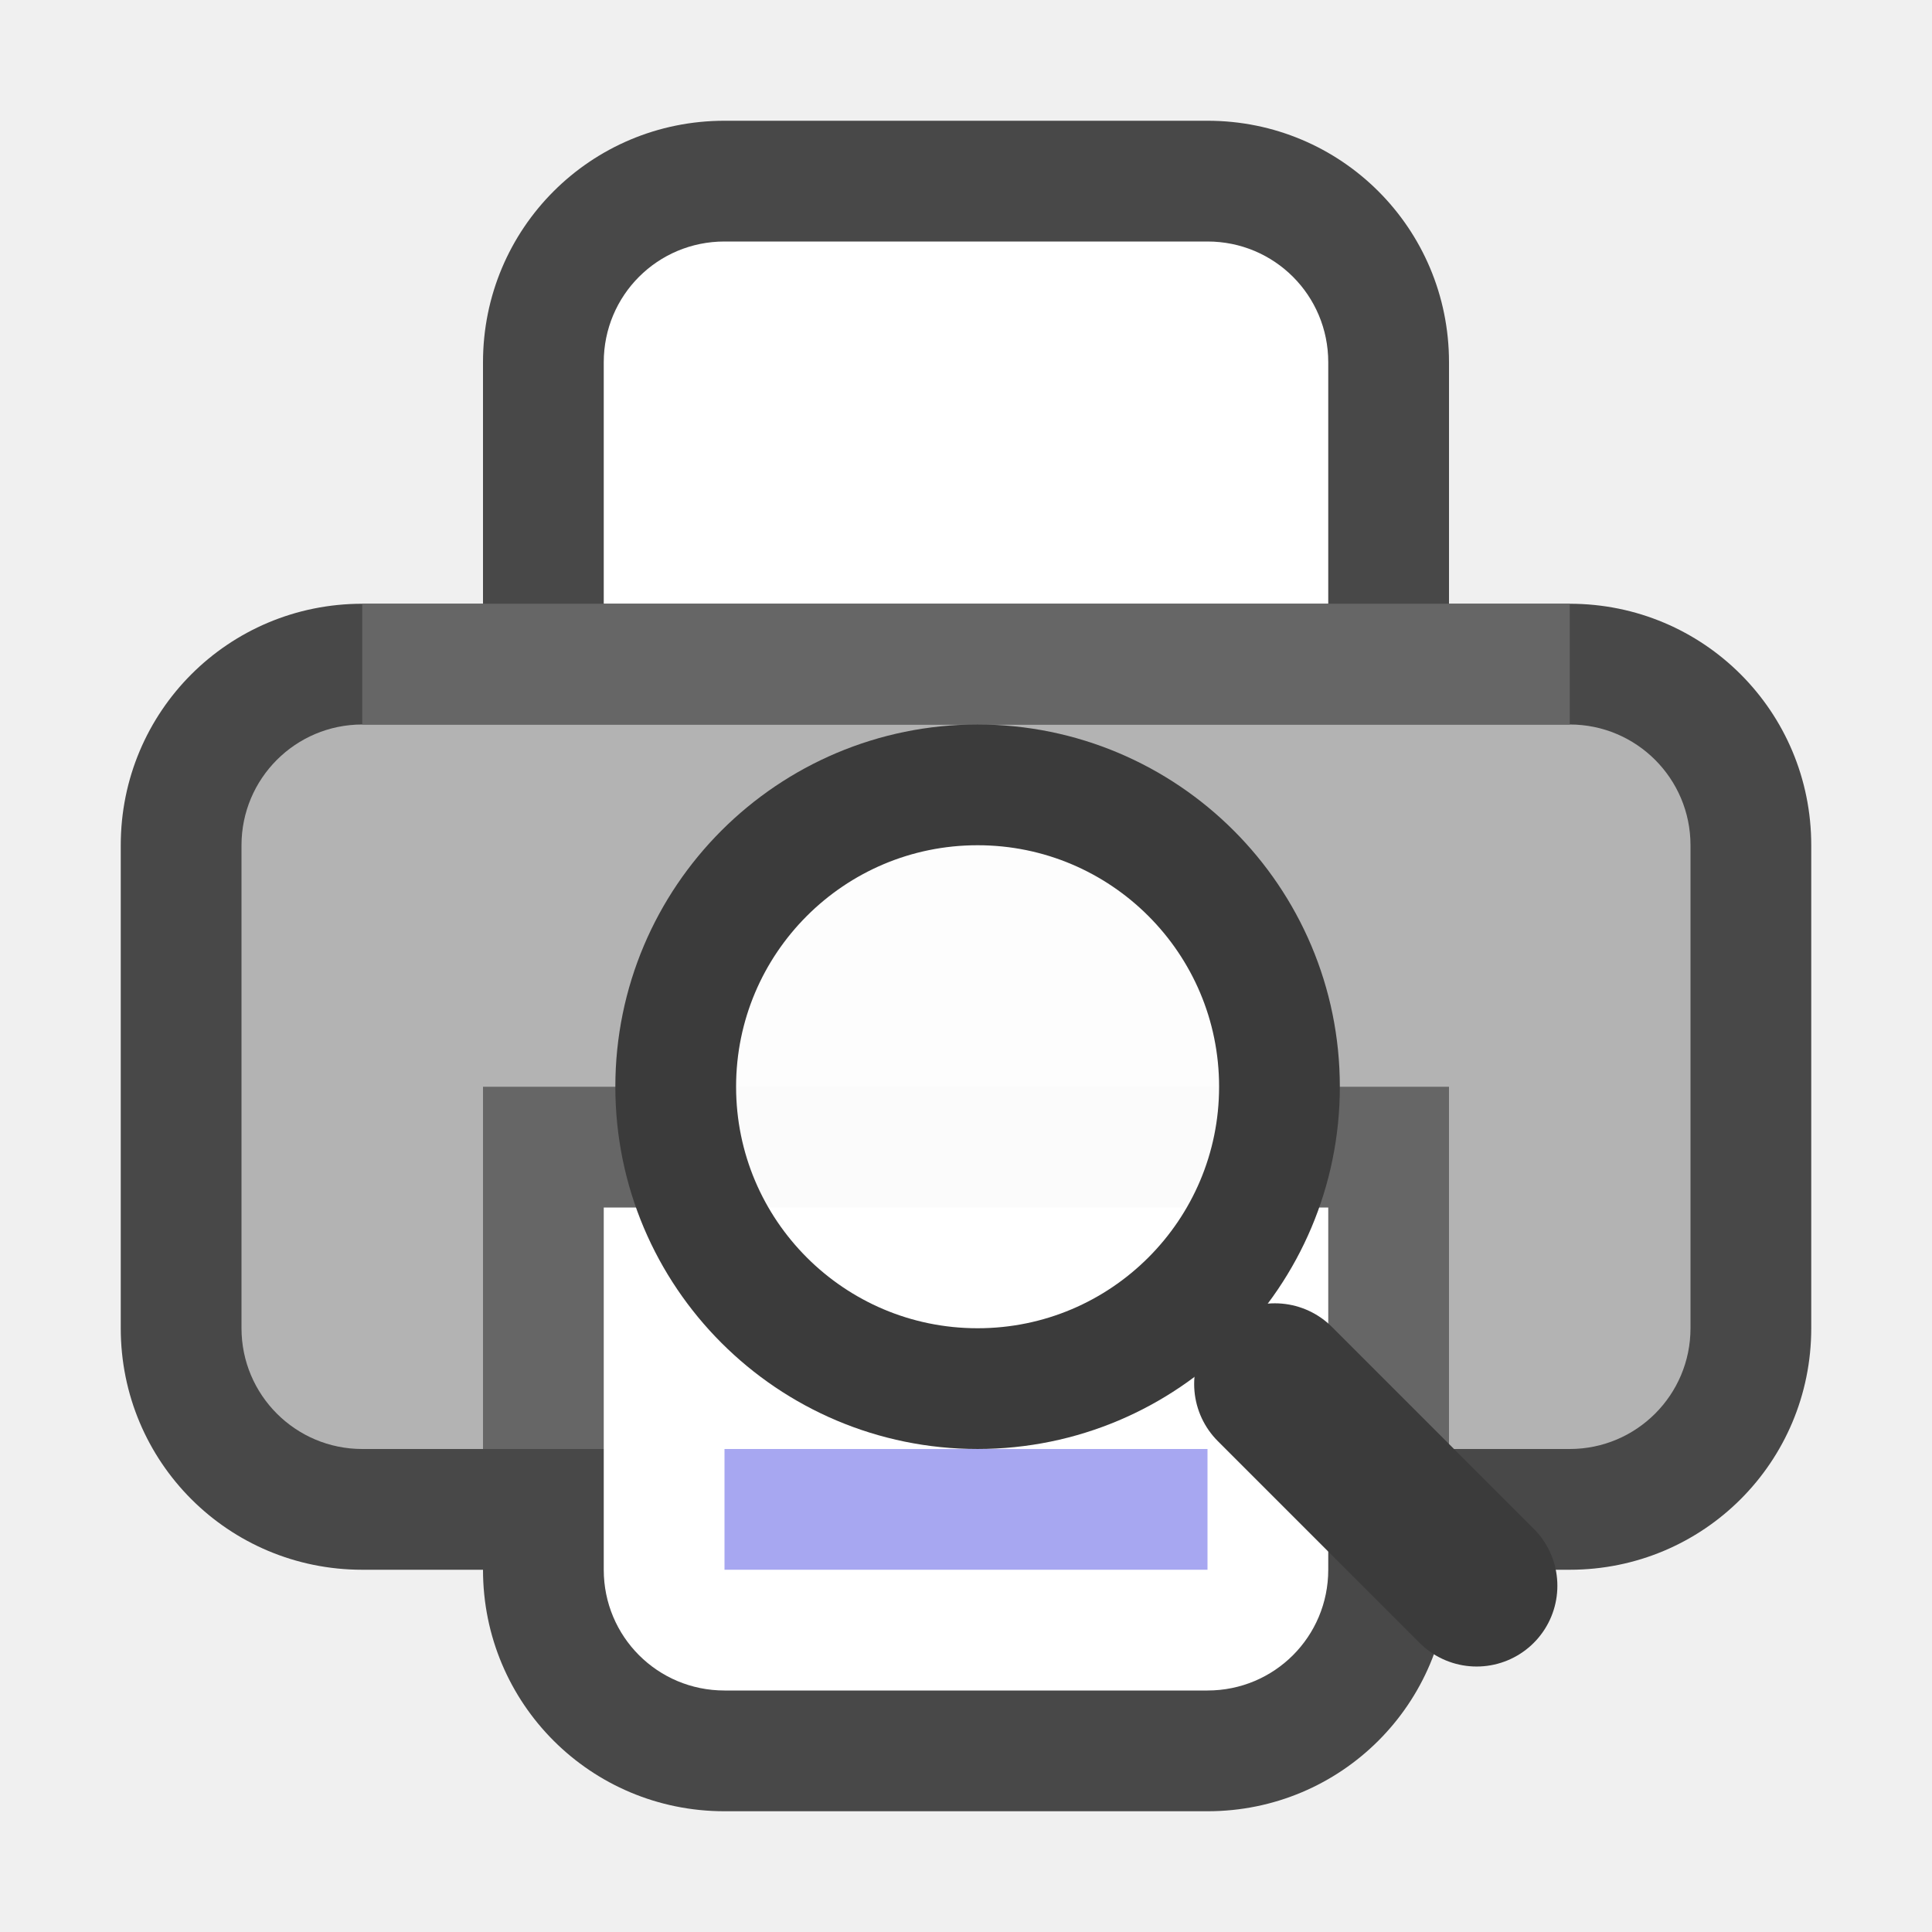
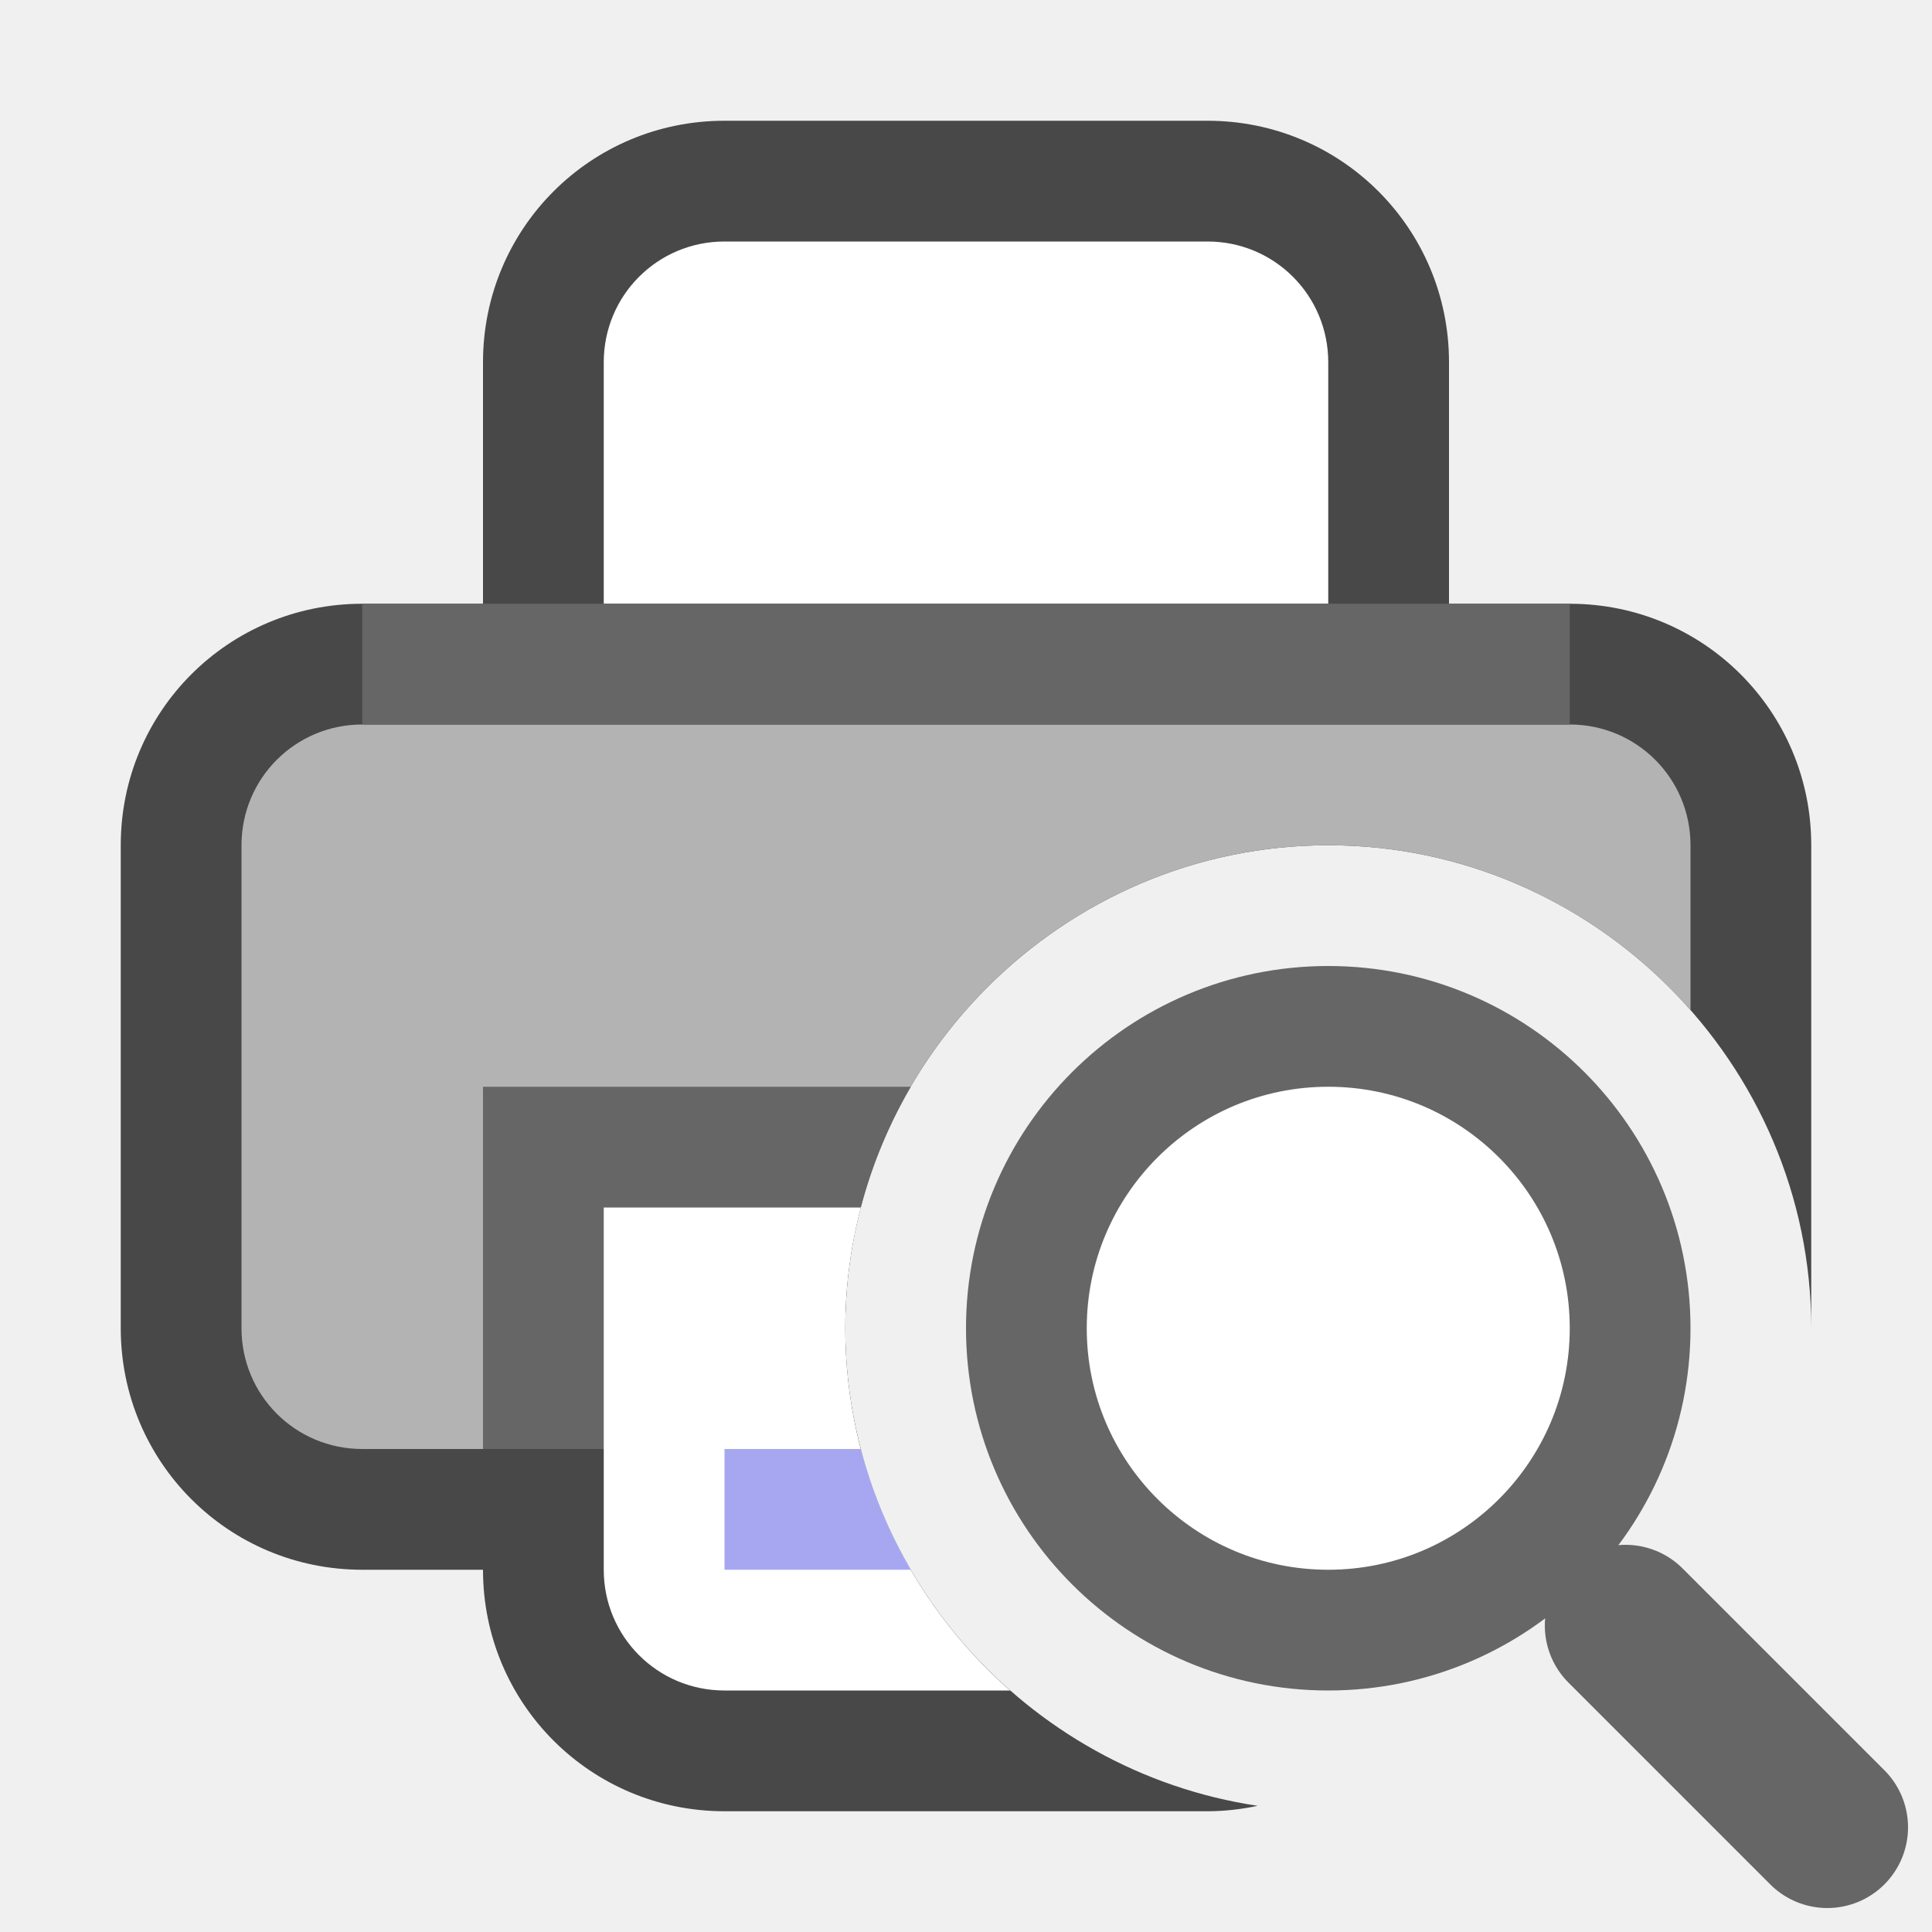
<svg xmlns="http://www.w3.org/2000/svg" viewBox="0 0 16 16" version="1.1" id="svg4">
  <defs id="defs8" />
-   <path style="opacity:0.7;fill:#000000;fill-opacity:1;stroke:none;stroke-width:2;stroke-linecap:round;stroke-linejoin:round;stroke-miterlimit:4;stroke-dasharray:none;stroke-opacity:1" d="M 6,1 C 4.892,1 4,1.892 4,3 V 5 H 3 C 1.892,5 1,5.892 1,7 v 4 c 0,1.108 0.892,2 2,2 h 1 c 0,1.108 0.892,2 2,2 h 4 c 1.108,0 2,-0.892 2,-2 h 1 c 1.108,0 2,-0.892 2,-2 V 7 C 15,5.892 14.108,5 13,5 H 12 V 3 C 12,1.892 11.108,1 10,1 Z" id="rect824" />
+   <path id="rect824" style="opacity:0.7;fill:#000000;fill-opacity:1;stroke:none;stroke-width:2;stroke-linecap:round;stroke-linejoin:round;stroke-miterlimit:4;stroke-dasharray:none;stroke-opacity:1" d="m 6,1 c -1.108,0 -2,0.892 -2,2 v 2 h -1 c -1.108,0 -2,0.892 -2,2 v 4 c 0,1.108 0.892,2 2,2 h 1 c 0,1.108 0.892,2 2,2 h 4 c 0.143,0 0.282,-0.017 0.416,-0.045 -1.922,-0.286 -3.416,-1.958 -3.416,-3.955 0,-2.196 1.804,-4 4,-4 2.196,0 4,1.804 4,4 v -4 c 0,-1.108 -0.892,-2 -2,-2 h -1 v -2 c 0,-1.108 -0.892,-2 -2,-2 z" />
  <path style="opacity:1;fill:#ffffff;fill-opacity:1;stroke:none;stroke-width:2;stroke-linecap:round;stroke-linejoin:round;stroke-miterlimit:4;stroke-dasharray:none;stroke-opacity:1" d="m 6,2 h 4 c 0.554,0 1,0.446 1,1 V 5 H 5 V 3 C 5,2.446 5.446,2 6,2 Z" id="rect826" />
-   <rect style="opacity:1;fill:#b3b3b3;fill-opacity:1;stroke:none;stroke-width:2;stroke-linecap:round;stroke-linejoin:round;stroke-miterlimit:4;stroke-dasharray:none;stroke-opacity:1" id="rect829" width="12" height="6" x="2" y="6" ry="1" />
+   <path id="rect829" style="opacity:1;fill:#b3b3b3;fill-opacity:1;stroke:none;stroke-width:2;stroke-linecap:round;stroke-linejoin:round;stroke-miterlimit:4;stroke-dasharray:none;stroke-opacity:1" d="M 3 6 C 2.446 6 2 6.446 2 7 L 2 11 C 2 11.554 2.446 12 3 12 L 7.129 12 C 7.045 11.68 7 11.345 7 11 C 7 8.804 8.804 7 11 7 C 12.19 7 13.265 7.53 14 8.365 L 14 7 C 14 6.446 13.554 6 13 6 L 3 6 z " />
  <rect y="5" x="3" height="1" width="10" id="rect831" style="opacity:1;vector-effect:none;fill:#666666;fill-opacity:1;stroke:none;stroke-width:2.236;stroke-linecap:round;stroke-linejoin:round;stroke-miterlimit:4;stroke-dasharray:none;stroke-dashoffset:0;stroke-opacity:1" />
-   <rect style="opacity:1;fill:#666666;fill-opacity:1;stroke:none;stroke-width:2;stroke-linecap:round;stroke-linejoin:round;stroke-miterlimit:4;stroke-dasharray:none;stroke-opacity:1" id="rect836" width="8" height="3" x="4" y="9" ry="0" />
-   <path style="opacity:1;fill:#ffffff;fill-opacity:1;stroke:none;stroke-width:2;stroke-linecap:round;stroke-linejoin:round;stroke-miterlimit:4;stroke-dasharray:none;stroke-opacity:1" d="m 11,10 v 3 c 0,0.554 -0.446,1 -1,1 H 6 C 5.446,14 5,13.554 5,13 v -3 z" id="rect838" />
-   <path style="color:#000000;font-weight:400;line-height:normal;font-family:sans-serif;font-variant-ligatures:normal;font-variant-position:normal;font-variant-caps:normal;font-variant-numeric:normal;font-variant-alternates:normal;font-feature-settings:normal;text-indent:0;text-align:start;text-decoration:none;text-decoration-line:none;text-decoration-style:solid;text-decoration-color:#000000;text-transform:none;text-orientation:mixed;white-space:normal;shape-padding:0;overflow:visible;isolation:auto;mix-blend-mode:normal;fill:#a7a7f1;fill-opacity:1;stroke-width:1.414;marker:none" d="m 6,12 v 1 h 4 v -1 z" id="path2005" />
-   <g id="g842" transform="translate(1.096,0.9999222)">
-     <path style="color:#000000;display:inline;overflow:visible;visibility:visible;opacity:1;fill:none;fill-opacity:0;fill-rule:nonzero;stroke:#3b3b3b;stroke-width:1.337;stroke-linecap:round;stroke-linejoin:miter;stroke-miterlimit:4;stroke-dasharray:none;stroke-dashoffset:0;stroke-opacity:1;marker:none;enable-background:accumulate" d="M 11.133,12.133 9.462,10.462" id="path1244" />
-     <circle r="2.5" style="color:#000000;display:inline;overflow:visible;visibility:visible;opacity:1;fill:#ffffff;fill-opacity:0.97;fill-rule:nonzero;stroke:#3b3b3b;stroke-width:1;stroke-linecap:butt;stroke-linejoin:miter;stroke-miterlimit:4;stroke-dasharray:none;stroke-dashoffset:0;stroke-opacity:1;marker:none;enable-background:accumulate" id="circle1248" cx="7" cy="8" />
+   <path id="rect836" style="opacity:1;fill:#666666;fill-opacity:1;stroke:none;stroke-width:2;stroke-linecap:round;stroke-linejoin:round;stroke-miterlimit:4;stroke-dasharray:none;stroke-opacity:1" d="M 4 9 L 4 12 L 7.129 12 C 7.045 11.68 7 11.345 7 11 C 7 10.273 7.199 9.59 7.543 9 L 4 9 z " />
+   <path id="rect838" style="opacity:1;fill:#ffffff;fill-opacity:1;stroke:none;stroke-width:2;stroke-linecap:round;stroke-linejoin:round;stroke-miterlimit:4;stroke-dasharray:none;stroke-opacity:1" d="M 5 10 L 5 13 C 5 13.554 5.446 14 6 14 L 8.365 14 C 7.53 13.265 7 12.19 7 11 C 7 10.655 7.045 10.32 7.129 10 L 5 10 z " />
+   <path id="path2005" style="color:#000000;font-weight:400;line-height:normal;font-family:sans-serif;font-variant-ligatures:normal;font-variant-position:normal;font-variant-caps:normal;font-variant-numeric:normal;font-variant-alternates:normal;font-feature-settings:normal;text-indent:0;text-align:start;text-decoration:none;text-decoration-line:none;text-decoration-style:solid;text-decoration-color:#000000;text-transform:none;text-orientation:mixed;white-space:normal;shape-padding:0;overflow:visible;isolation:auto;mix-blend-mode:normal;fill:#a7a7f1;fill-opacity:1;stroke-width:1.414;marker:none" d="M 6 12 L 6 13 L 7.543 13 C 7.362 12.69 7.221 12.355 7.129 12 L 6 12 z " />
+   <g id="g842" transform="translate(4,3)" style="stroke:#666666">
+     <path style="color:#000000;display:inline;overflow:visible;visibility:visible;opacity:1;fill:none;fill-opacity:0;fill-rule:nonzero;stroke:#666666;stroke-width:1.337;stroke-linecap:round;stroke-linejoin:miter;stroke-miterlimit:4;stroke-dasharray:none;stroke-dashoffset:0;stroke-opacity:1;marker:none;enable-background:accumulate" d="m 11.133,12.133 -1.671,-1.671" id="path1244" />
+     <circle r="2.5" style="color:#000000;display:inline;overflow:visible;visibility:visible;opacity:1;fill:#ffffff;fill-opacity:0.97;fill-rule:nonzero;stroke:#666666;stroke-width:1;stroke-linecap:butt;stroke-linejoin:miter;stroke-miterlimit:4;stroke-dasharray:none;stroke-dashoffset:0;stroke-opacity:1;marker:none;enable-background:accumulate" id="circle1248" cx="7" cy="8" />
  </g>
</svg>
